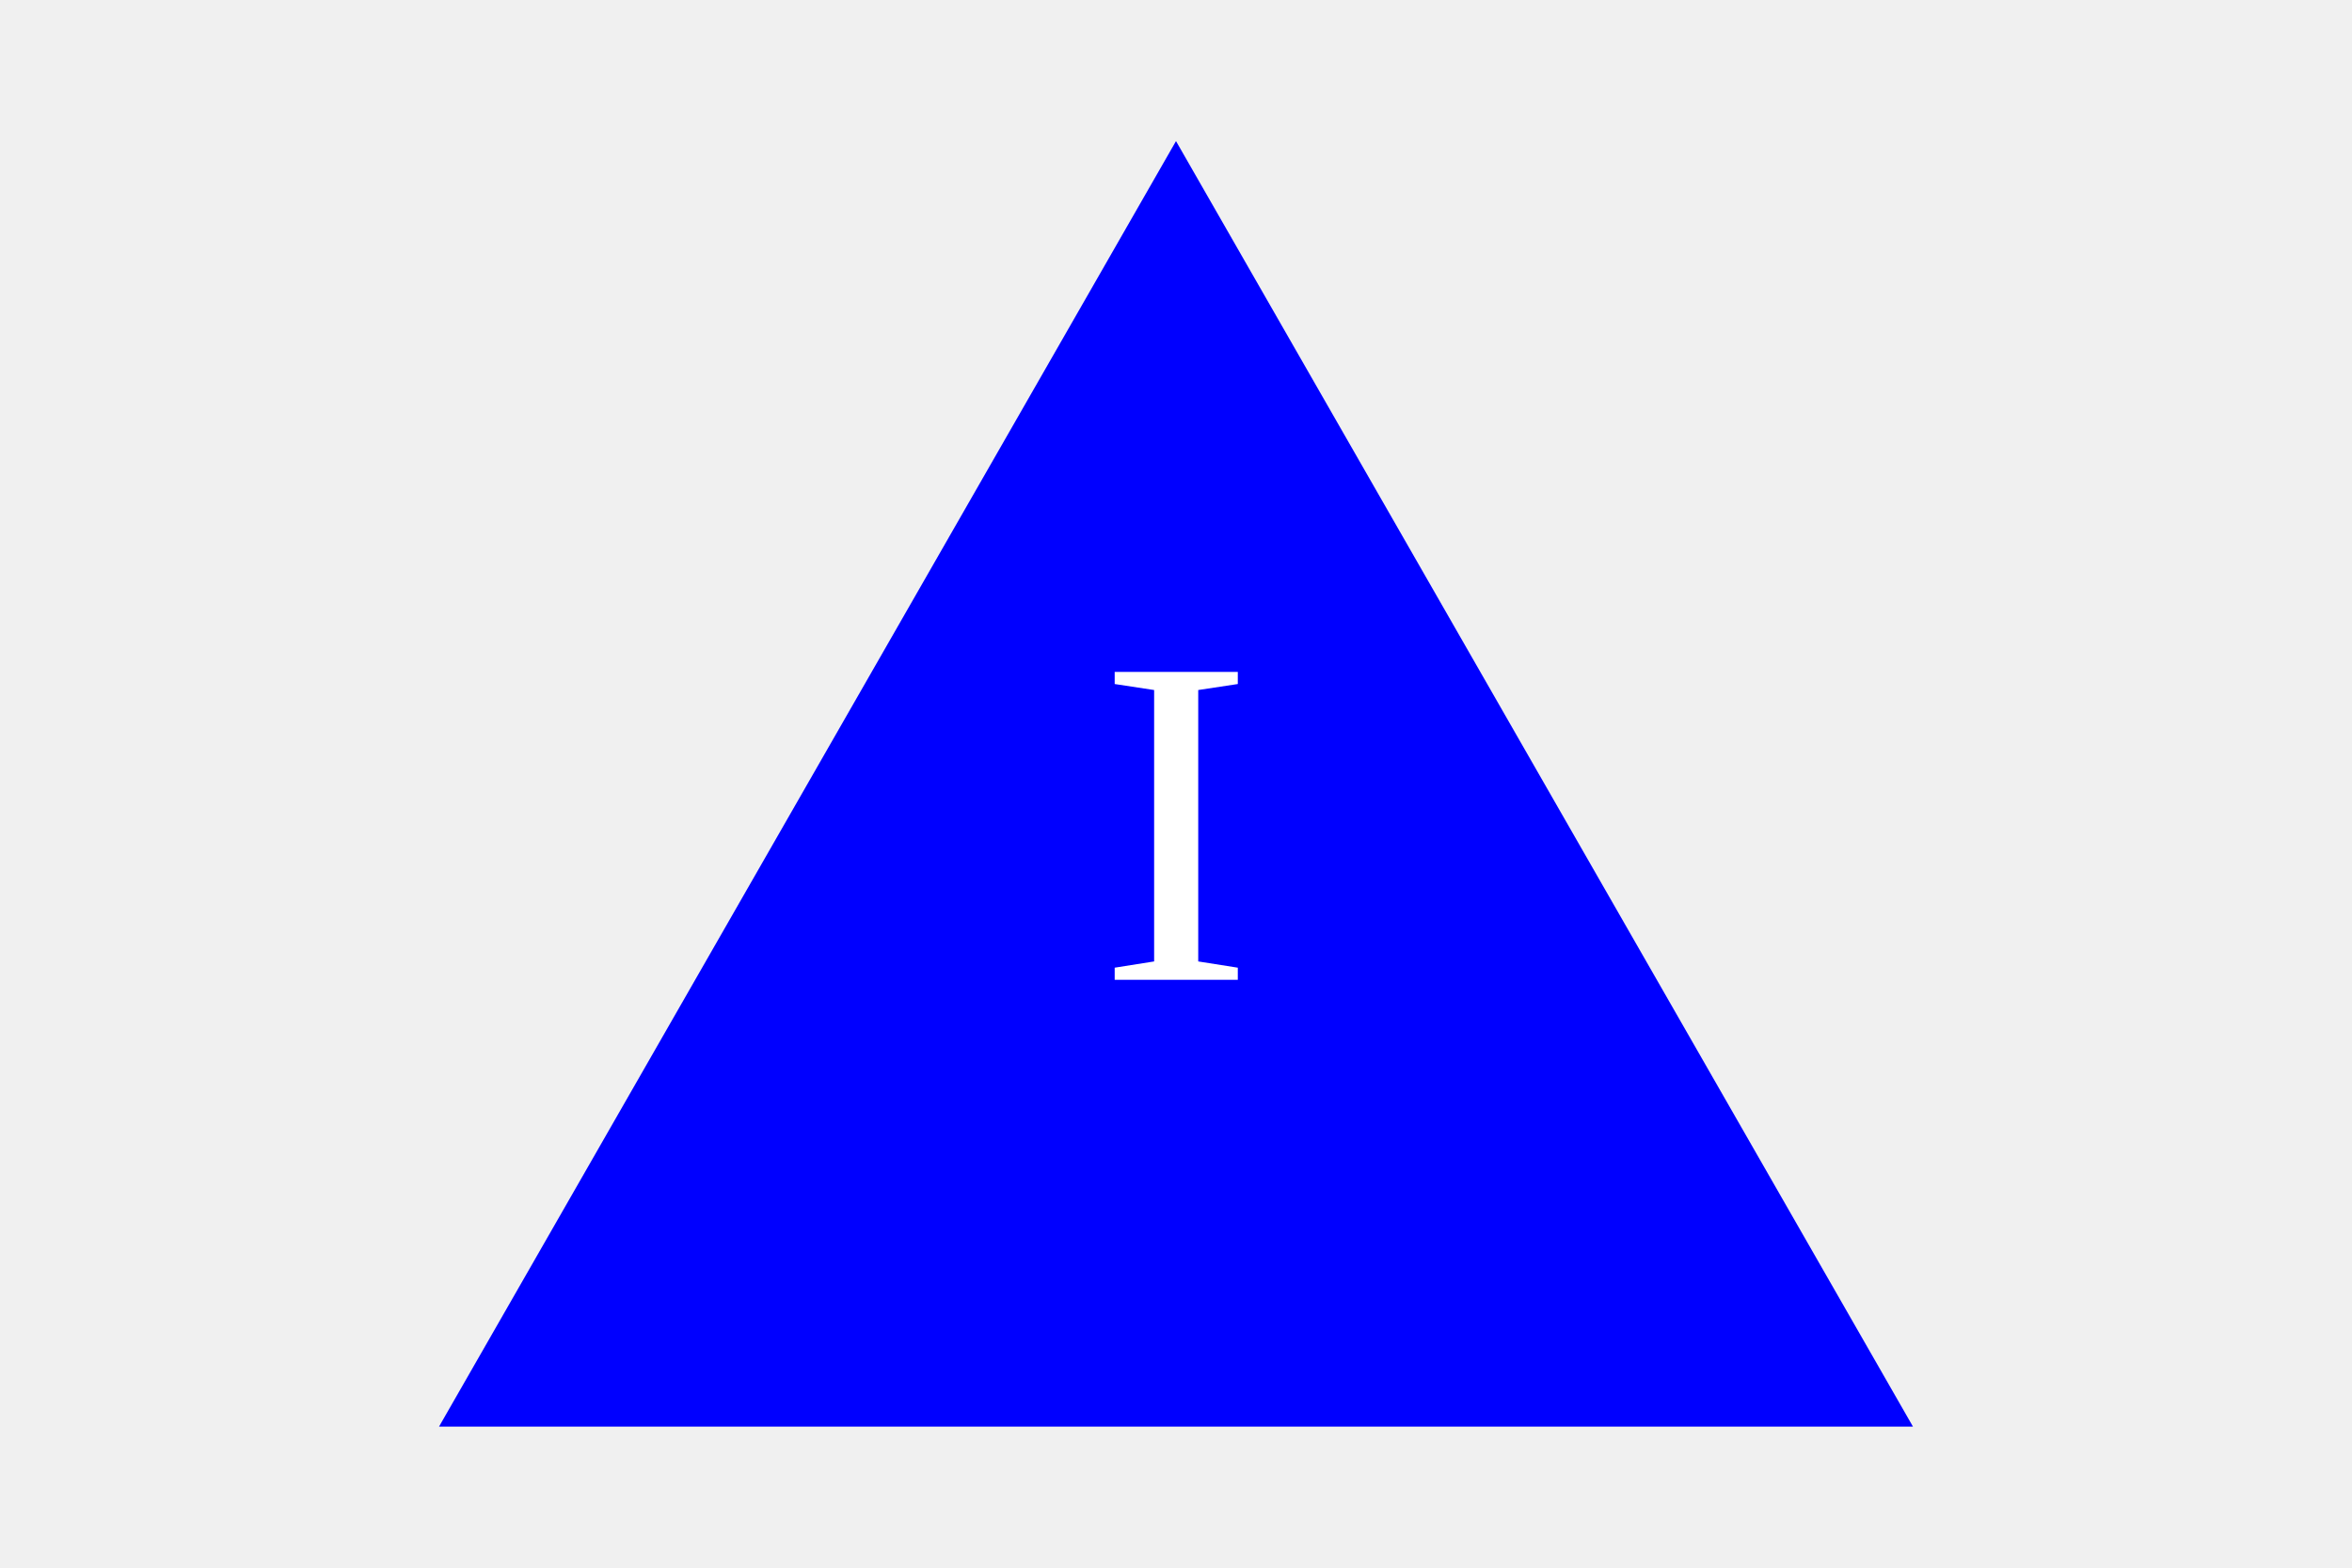
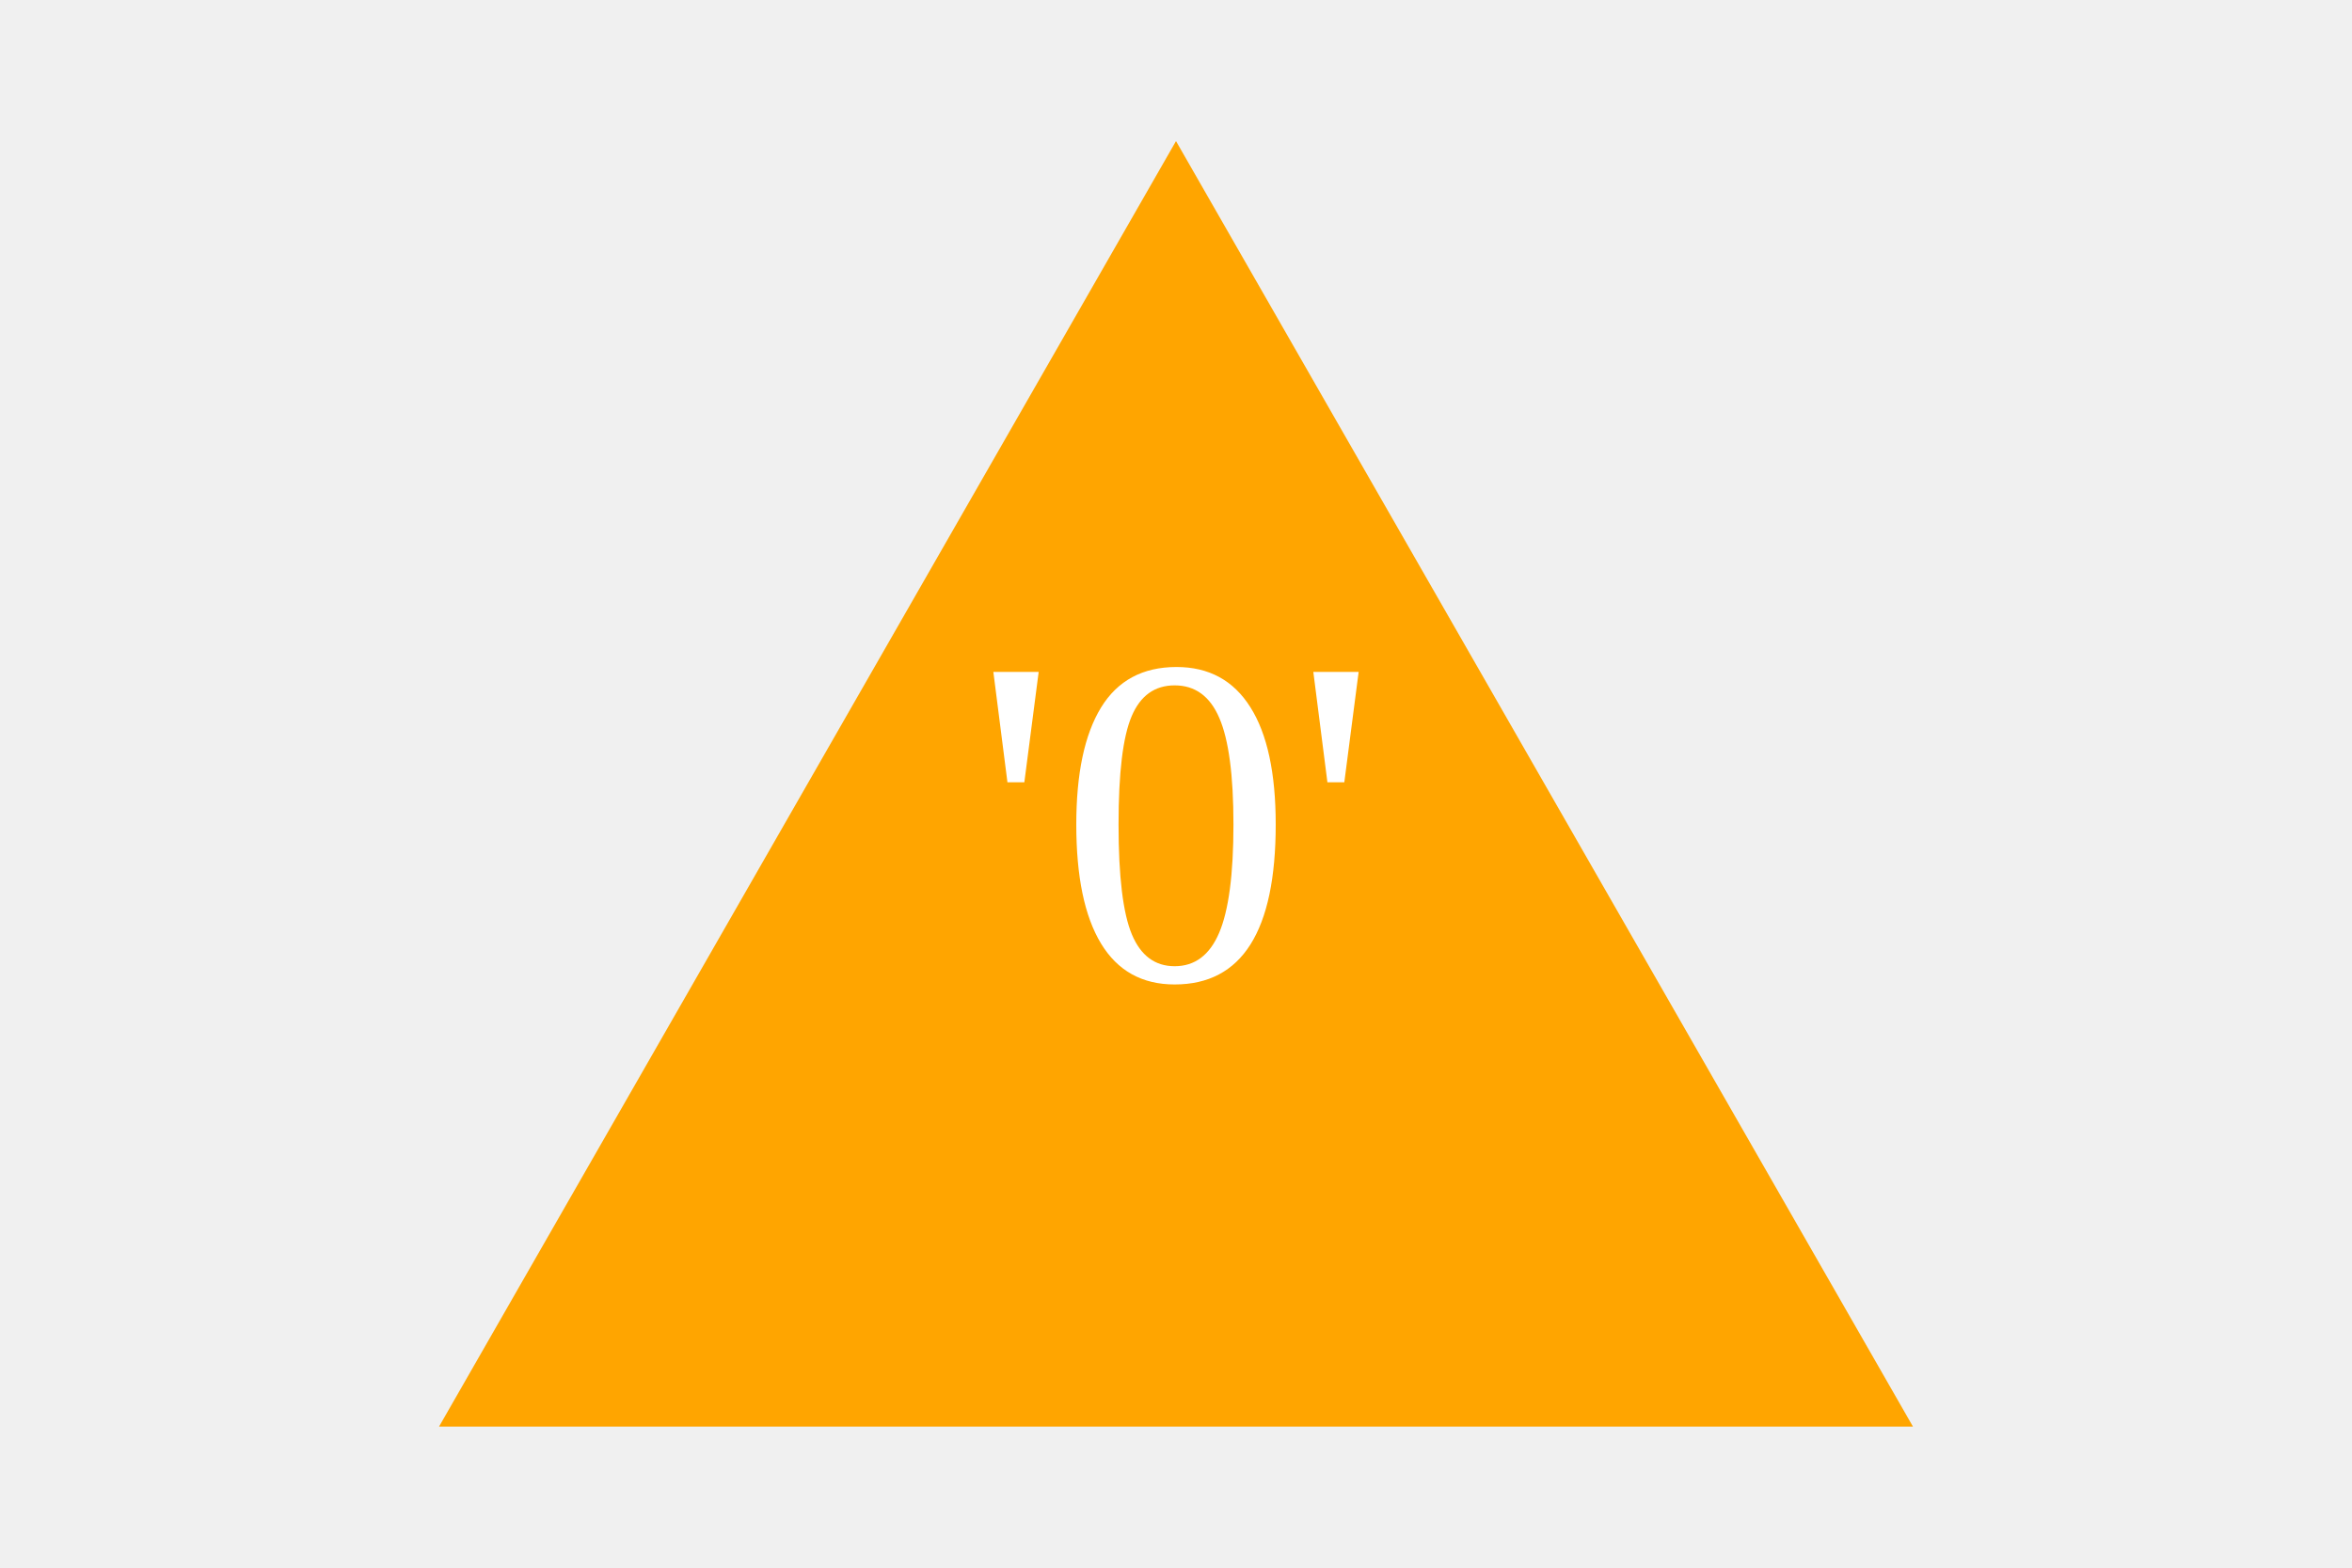
<svg xmlns="http://www.w3.org/2000/svg" version="1.1" width="300" height="200">
-   <polygon width="300" height="200" points="150, 18 244, 182 56, 182" fill="Blue" />
-   <text x="150" y="125" font-size="60" text-anchor="middle" fill="White">I</text>
+   <polygon width="300" height="200" points="150, 18 244, 182 56, 182" fill="Orange" />
+   <text x="150" y="125" font-size="60" text-anchor="middle" fill="White">'0'</text>
</svg>
